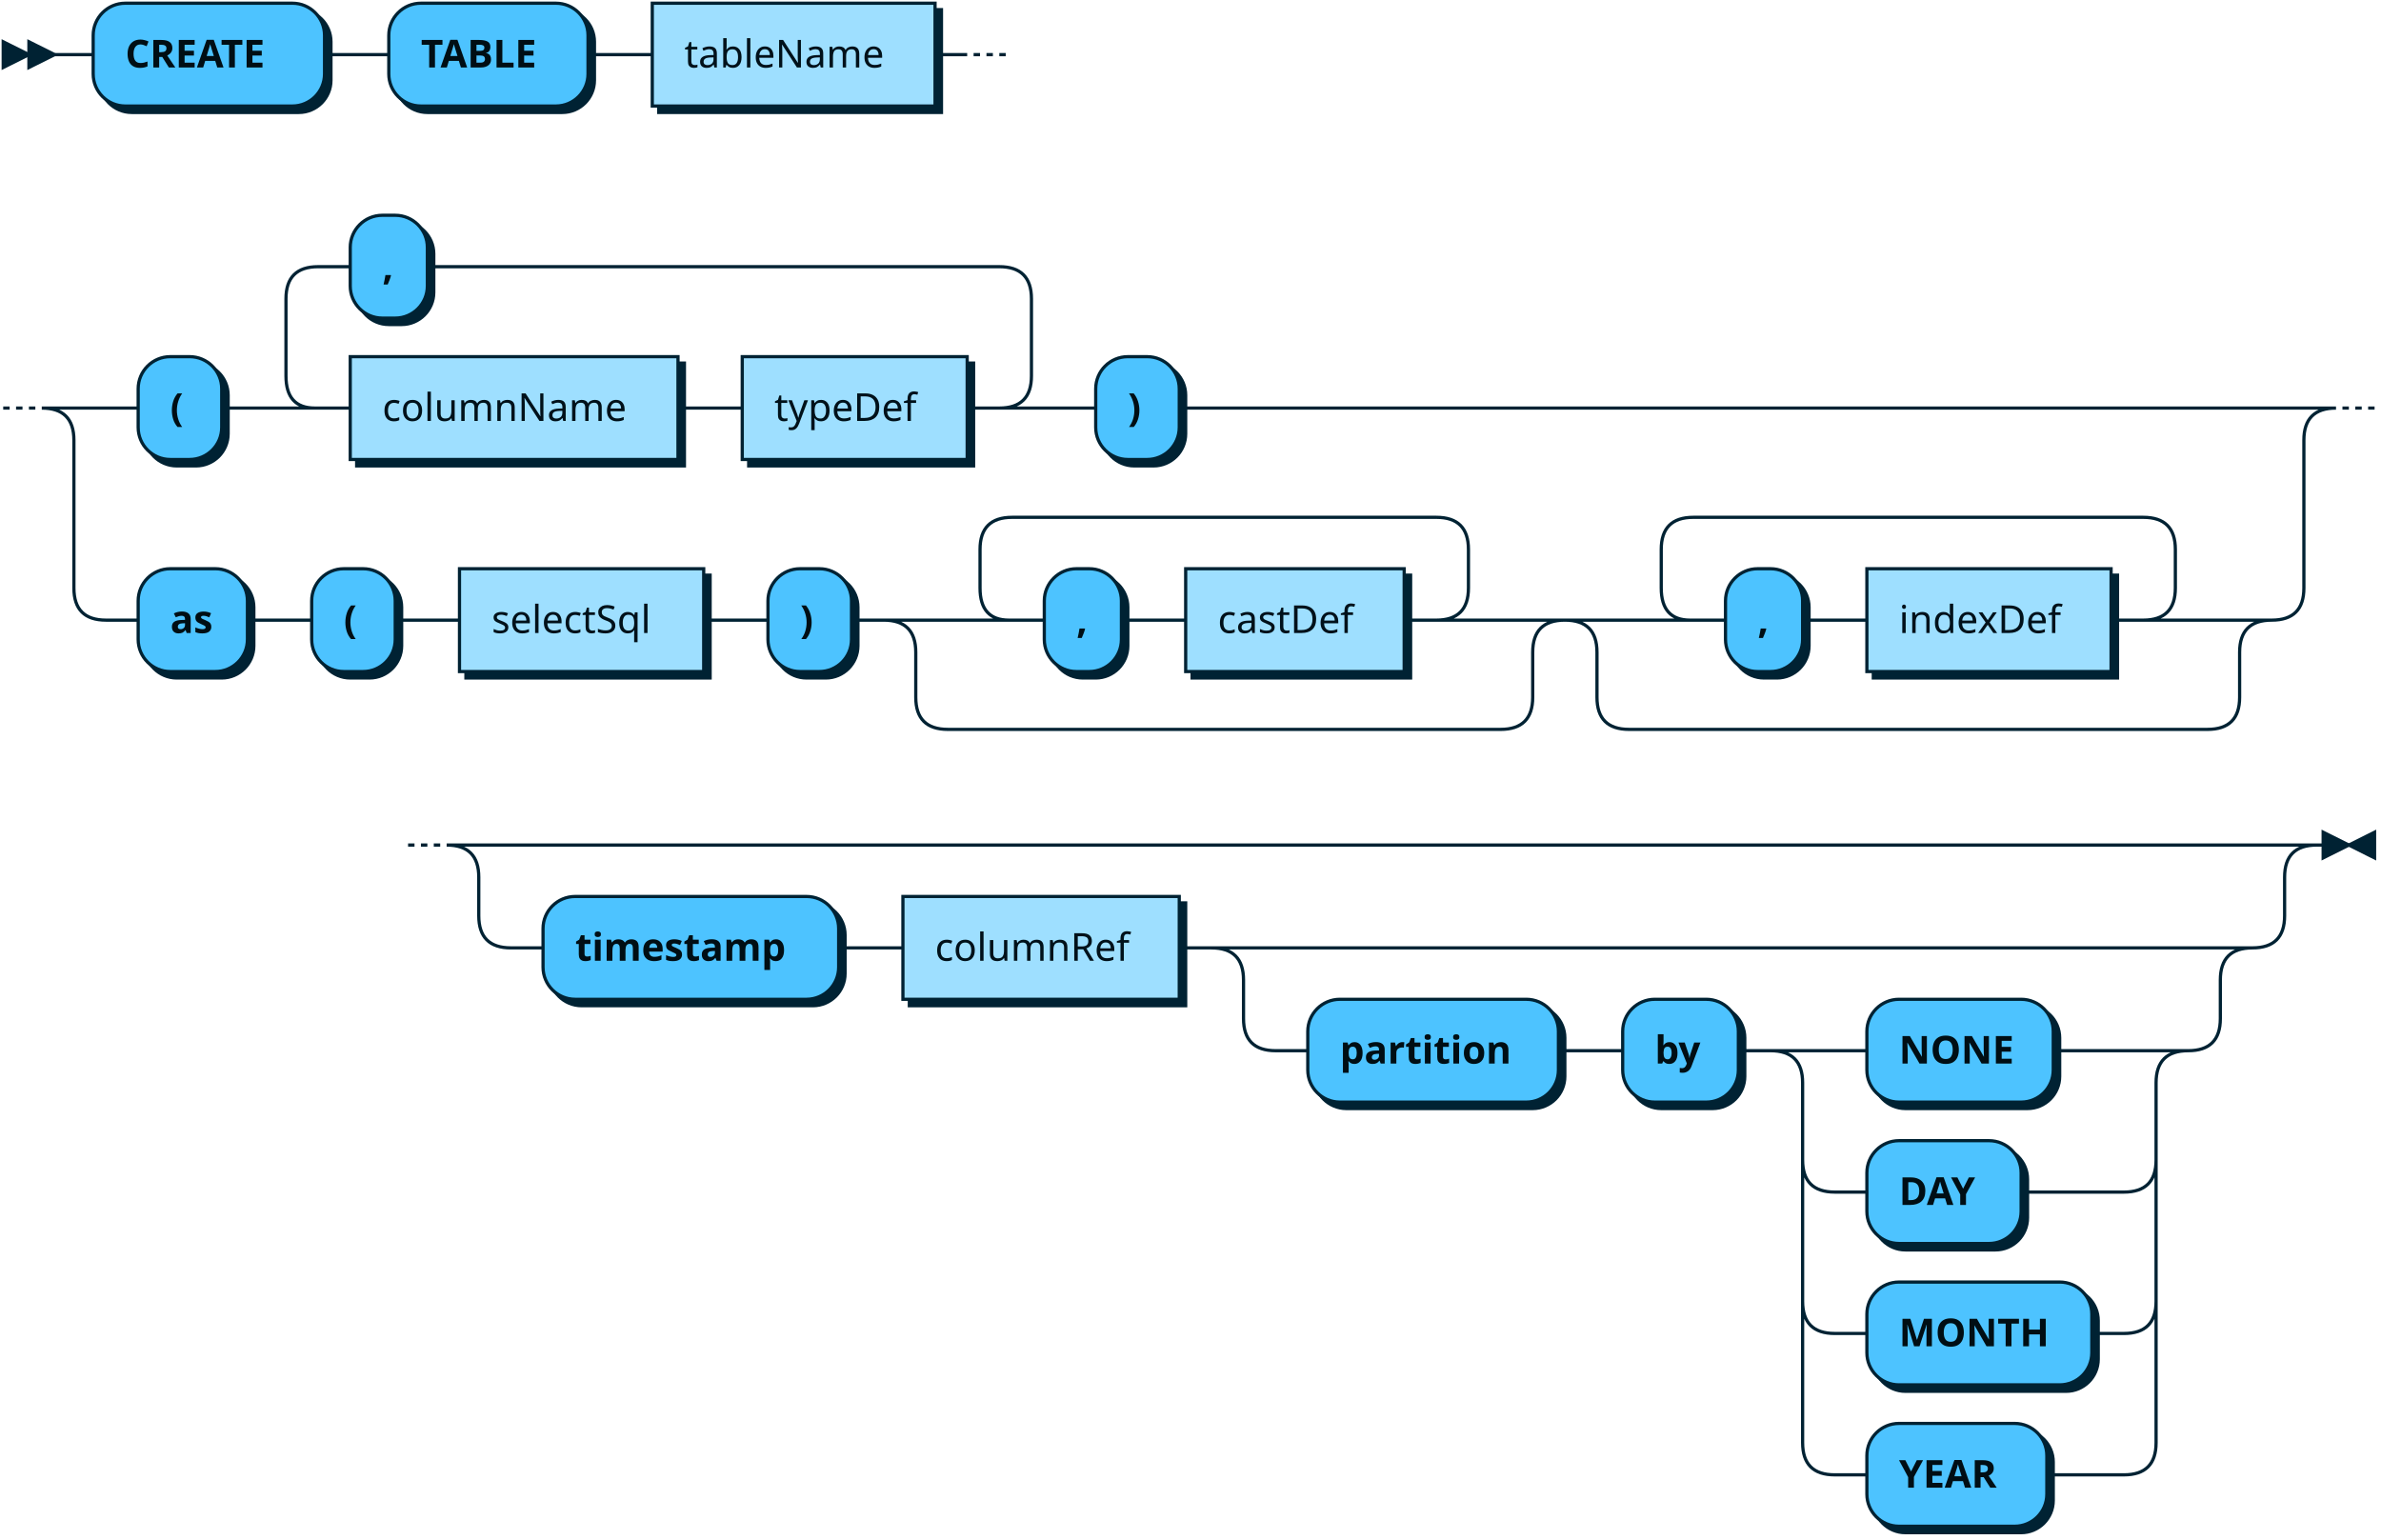
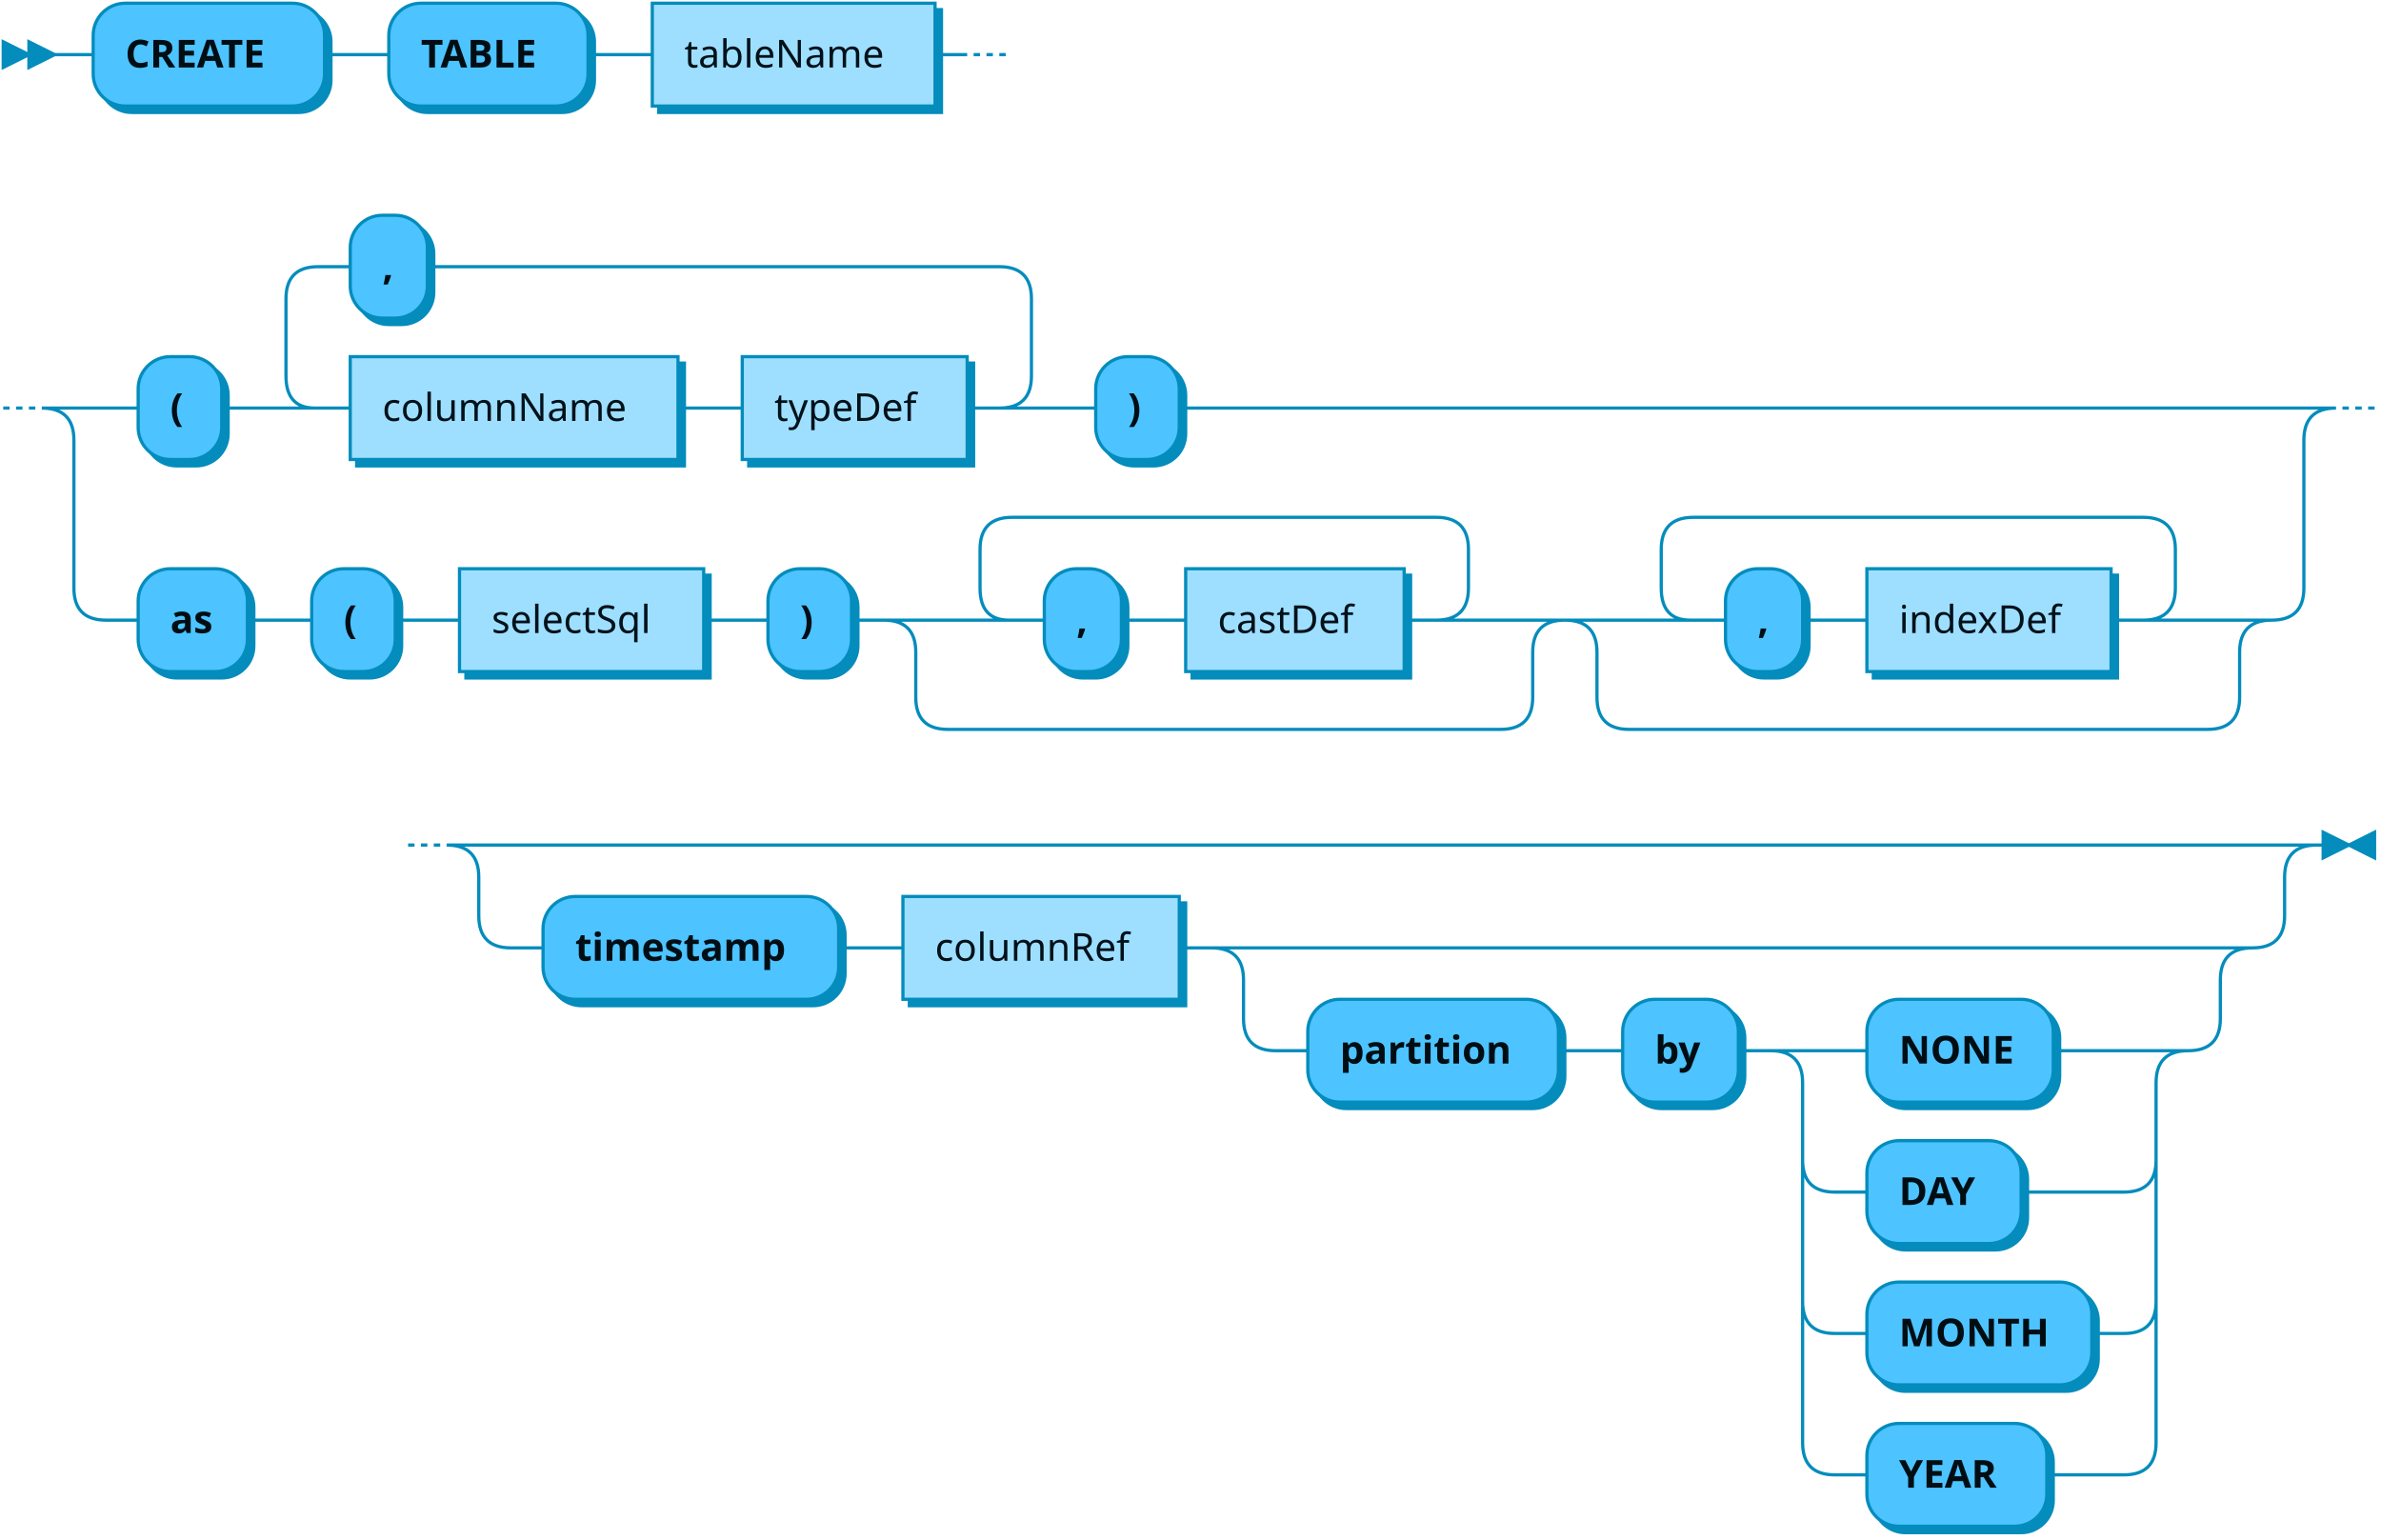
<svg xmlns="http://www.w3.org/2000/svg" xmlns:xlink="http://www.w3.org/1999/xlink" width="741" height="479">
  <defs>
    <style type="text/css">
            @namespace "http://www.w3.org/2000/svg";
-             .line                 {fill: none; stroke: #002233;}
+             .line                 {fill: none; stroke: #038cbc;}
            .bold-line            {stroke: #000E14; shape-rendering: crispEdges; stroke-width: 2; }
            .thin-line            {stroke: #00141F; shape-rendering: crispEdges}
-             .filled               {fill: #002233; stroke: none;}
+             .filled               {fill: #038cbc; stroke: none;}
            text.terminal         {font-family: Verdana, Sans-serif;
            font-size: 12px;
            fill: #000E14;
            font-weight: bold;
            }
            text.nonterminal      {font-family: Verdana, Sans-serif;
            font-size: 12px;
            fill: #00111A;
            font-weight: normal;
            }
            text.regexp           {font-family: Verdana, Sans-serif;
            font-size: 12px;
            fill: #00141F;
            font-weight: normal;
            }
-             rect, circle, polygon {fill: #002233; stroke: #002233;}
-             rect.terminal         {fill: #4DC3FF; stroke: #002233;}
-             rect.nonterminal      {fill: #9EDFFF; stroke: #002233;}
+             rect, circle, polygon {fill: #038cbc; stroke: #038cbc;}
+             rect.terminal         {fill: #4DC3FF; stroke: #038cbc;}
+             rect.nonterminal      {fill: #9EDFFF; stroke: #038cbc;}
            rect.text             {fill: none; stroke: none;}
-             polygon.regexp        {fill: #C7ECFF; stroke: #002233;}
+             polygon.regexp        {fill: #C7ECFF; stroke: #038cbc;}
        </style>
  </defs>
  <polygon points="9 17 1 13 1 21" />
  <polygon points="17 17 9 13 9 21" />
  <rect x="31" y="3" width="72" height="32" rx="10" />
  <rect x="29" y="1" width="72" height="32" class="terminal" rx="10" />
  <text class="terminal" x="39" y="21">CREATE</text>
  <rect x="123" y="3" width="62" height="32" rx="10" />
  <rect x="121" y="1" width="62" height="32" class="terminal" rx="10" />
  <text class="terminal" x="131" y="21">TABLE</text>
  <a xlink:href="#tableName" xlink:title="tableName">
    <rect x="205" y="3" width="88" height="32" />
    <rect x="203" y="1" width="88" height="32" class="nonterminal" />
    <text class="nonterminal" x="213" y="21">tableName</text>
  </a>
  <rect x="45" y="113" width="26" height="32" rx="10" />
  <rect x="43" y="111" width="26" height="32" class="terminal" rx="10" />
  <text class="terminal" x="53" y="131">(</text>
  <a xlink:href="#columnName" xlink:title="columnName">
    <rect x="111" y="113" width="102" height="32" />
    <rect x="109" y="111" width="102" height="32" class="nonterminal" />
    <text class="nonterminal" x="119" y="131">columnName</text>
  </a>
  <a xlink:href="#typeDef" xlink:title="typeDef">
    <rect x="233" y="113" width="70" height="32" />
    <rect x="231" y="111" width="70" height="32" class="nonterminal" />
    <text class="nonterminal" x="241" y="131">typeDef</text>
  </a>
  <rect x="111" y="69" width="24" height="32" rx="10" />
  <rect x="109" y="67" width="24" height="32" class="terminal" rx="10" />
  <text class="terminal" x="119" y="87">,</text>
  <rect x="343" y="113" width="26" height="32" rx="10" />
  <rect x="341" y="111" width="26" height="32" class="terminal" rx="10" />
  <text class="terminal" x="351" y="131">)</text>
  <rect x="45" y="179" width="34" height="32" rx="10" />
  <rect x="43" y="177" width="34" height="32" class="terminal" rx="10" />
  <text class="terminal" x="53" y="197">as</text>
  <rect x="99" y="179" width="26" height="32" rx="10" />
  <rect x="97" y="177" width="26" height="32" class="terminal" rx="10" />
  <text class="terminal" x="107" y="197">(</text>
  <a xlink:href="#selectSql" xlink:title="selectSql">
    <rect x="145" y="179" width="76" height="32" />
    <rect x="143" y="177" width="76" height="32" class="nonterminal" />
    <text class="nonterminal" x="153" y="197">selectSql</text>
  </a>
  <rect x="241" y="179" width="26" height="32" rx="10" />
  <rect x="239" y="177" width="26" height="32" class="terminal" rx="10" />
  <text class="terminal" x="249" y="197">)</text>
  <rect x="327" y="179" width="24" height="32" rx="10" />
  <rect x="325" y="177" width="24" height="32" class="terminal" rx="10" />
  <text class="terminal" x="335" y="197">,</text>
  <a xlink:href="#castDef" xlink:title="castDef">
    <rect x="371" y="179" width="68" height="32" />
    <rect x="369" y="177" width="68" height="32" class="nonterminal" />
    <text class="nonterminal" x="379" y="197">castDef</text>
  </a>
  <rect x="539" y="179" width="24" height="32" rx="10" />
  <rect x="537" y="177" width="24" height="32" class="terminal" rx="10" />
  <text class="terminal" x="547" y="197">,</text>
  <a xlink:href="#indexDef" xlink:title="indexDef">
    <rect x="583" y="179" width="76" height="32" />
    <rect x="581" y="177" width="76" height="32" class="nonterminal" />
    <text class="nonterminal" x="591" y="197">indexDef</text>
  </a>
  <rect x="171" y="281" width="92" height="32" rx="10" />
  <rect x="169" y="279" width="92" height="32" class="terminal" rx="10" />
  <text class="terminal" x="179" y="299">timestamp</text>
  <a xlink:href="#columnRef" xlink:title="columnRef">
    <rect x="283" y="281" width="86" height="32" />
    <rect x="281" y="279" width="86" height="32" class="nonterminal" />
    <text class="nonterminal" x="291" y="299">columnRef</text>
  </a>
  <rect x="409" y="313" width="78" height="32" rx="10" />
  <rect x="407" y="311" width="78" height="32" class="terminal" rx="10" />
  <text class="terminal" x="417" y="331">partition</text>
  <rect x="507" y="313" width="36" height="32" rx="10" />
  <rect x="505" y="311" width="36" height="32" class="terminal" rx="10" />
  <text class="terminal" x="515" y="331">by</text>
  <rect x="583" y="313" width="58" height="32" rx="10" />
  <rect x="581" y="311" width="58" height="32" class="terminal" rx="10" />
  <text class="terminal" x="591" y="331">NONE</text>
  <rect x="583" y="357" width="48" height="32" rx="10" />
  <rect x="581" y="355" width="48" height="32" class="terminal" rx="10" />
  <text class="terminal" x="591" y="375">DAY</text>
  <rect x="583" y="401" width="70" height="32" rx="10" />
  <rect x="581" y="399" width="70" height="32" class="terminal" rx="10" />
  <text class="terminal" x="591" y="419">MONTH</text>
  <rect x="583" y="445" width="56" height="32" rx="10" />
  <rect x="581" y="443" width="56" height="32" class="terminal" rx="10" />
  <text class="terminal" x="591" y="463">YEAR</text>
  <path class="line" d="m17 17 h2 m0 0 h10 m72 0 h10 m0 0 h10 m62 0 h10 m0 0 h10 m88 0 h10 m2 0 l2 0 m2 0 l2 0 m2 0 l2 0 m-312 110 l2 0 m2 0 l2 0 m2 0 l2 0 m22 0 h10 m26 0 h10 m20 0 h10 m102 0 h10 m0 0 h10 m70 0 h10 m-232 0 l20 0 m-1 0 q-9 0 -9 -10 l0 -24 q0 -10 10 -10 m212 44 l20 0 m-20 0 q10 0 10 -10 l0 -24 q0 -10 -10 -10 m-212 0 h10 m24 0 h10 m0 0 h168 m20 44 h10 m26 0 h10 m0 0 h330 m-694 0 h20 m674 0 h20 m-714 0 q10 0 10 10 m694 0 q0 -10 10 -10 m-704 10 v46 m694 0 v-46 m-694 46 q0 10 10 10 m674 0 q10 0 10 -10 m-684 10 h10 m34 0 h10 m0 0 h10 m26 0 h10 m0 0 h10 m76 0 h10 m0 0 h10 m26 0 h10 m40 0 h10 m24 0 h10 m0 0 h10 m68 0 h10 m-152 0 l20 0 m-1 0 q-9 0 -9 -10 l0 -12 q0 -10 10 -10 m132 32 l20 0 m-20 0 q10 0 10 -10 l0 -12 q0 -10 -10 -10 m-132 0 h10 m0 0 h122 m-172 32 h20 m172 0 h20 m-212 0 q10 0 10 10 m192 0 q0 -10 10 -10 m-202 10 v14 m192 0 v-14 m-192 14 q0 10 10 10 m172 0 q10 0 10 -10 m-182 10 h10 m0 0 h162 m60 -34 h10 m24 0 h10 m0 0 h10 m76 0 h10 m-160 0 l20 0 m-1 0 q-9 0 -9 -10 l0 -12 q0 -10 10 -10 m140 32 l20 0 m-20 0 q10 0 10 -10 l0 -12 q0 -10 -10 -10 m-140 0 h10 m0 0 h130 m-180 32 h20 m180 0 h20 m-220 0 q10 0 10 10 m200 0 q0 -10 10 -10 m-210 10 v14 m200 0 v-14 m-200 14 q0 10 10 10 m180 0 q10 0 10 -10 m-190 10 h10 m0 0 h170 m42 -100 l2 0 m2 0 l2 0 m2 0 l2 0 m-612 136 l2 0 m2 0 l2 0 m2 0 l2 0 m22 0 h10 m0 0 h532 m-562 0 h20 m542 0 h20 m-582 0 q10 0 10 10 m562 0 q0 -10 10 -10 m-572 10 v12 m562 0 v-12 m-562 12 q0 10 10 10 m542 0 q10 0 10 -10 m-552 10 h10 m92 0 h10 m0 0 h10 m86 0 h10 m20 0 h10 m0 0 h274 m-304 0 h20 m284 0 h20 m-324 0 q10 0 10 10 m304 0 q0 -10 10 -10 m-314 10 v12 m304 0 v-12 m-304 12 q0 10 10 10 m284 0 q10 0 10 -10 m-294 10 h10 m78 0 h10 m0 0 h10 m36 0 h10 m20 0 h10 m58 0 h10 m0 0 h12 m-110 0 h20 m90 0 h20 m-130 0 q10 0 10 10 m110 0 q0 -10 10 -10 m-120 10 v24 m110 0 v-24 m-110 24 q0 10 10 10 m90 0 q10 0 10 -10 m-100 10 h10 m48 0 h10 m0 0 h22 m-100 -10 v20 m110 0 v-20 m-110 20 v24 m110 0 v-24 m-110 24 q0 10 10 10 m90 0 q10 0 10 -10 m-100 10 h10 m70 0 h10 m-100 -10 v20 m110 0 v-20 m-110 20 v24 m110 0 v-24 m-110 24 q0 10 10 10 m90 0 q10 0 10 -10 m-100 10 h10 m56 0 h10 m0 0 h14 m63 -196 h-3" />
  <polygon points="731 263 739 259 739 267" />
  <polygon points="731 263 723 259 723 267" />
</svg>
